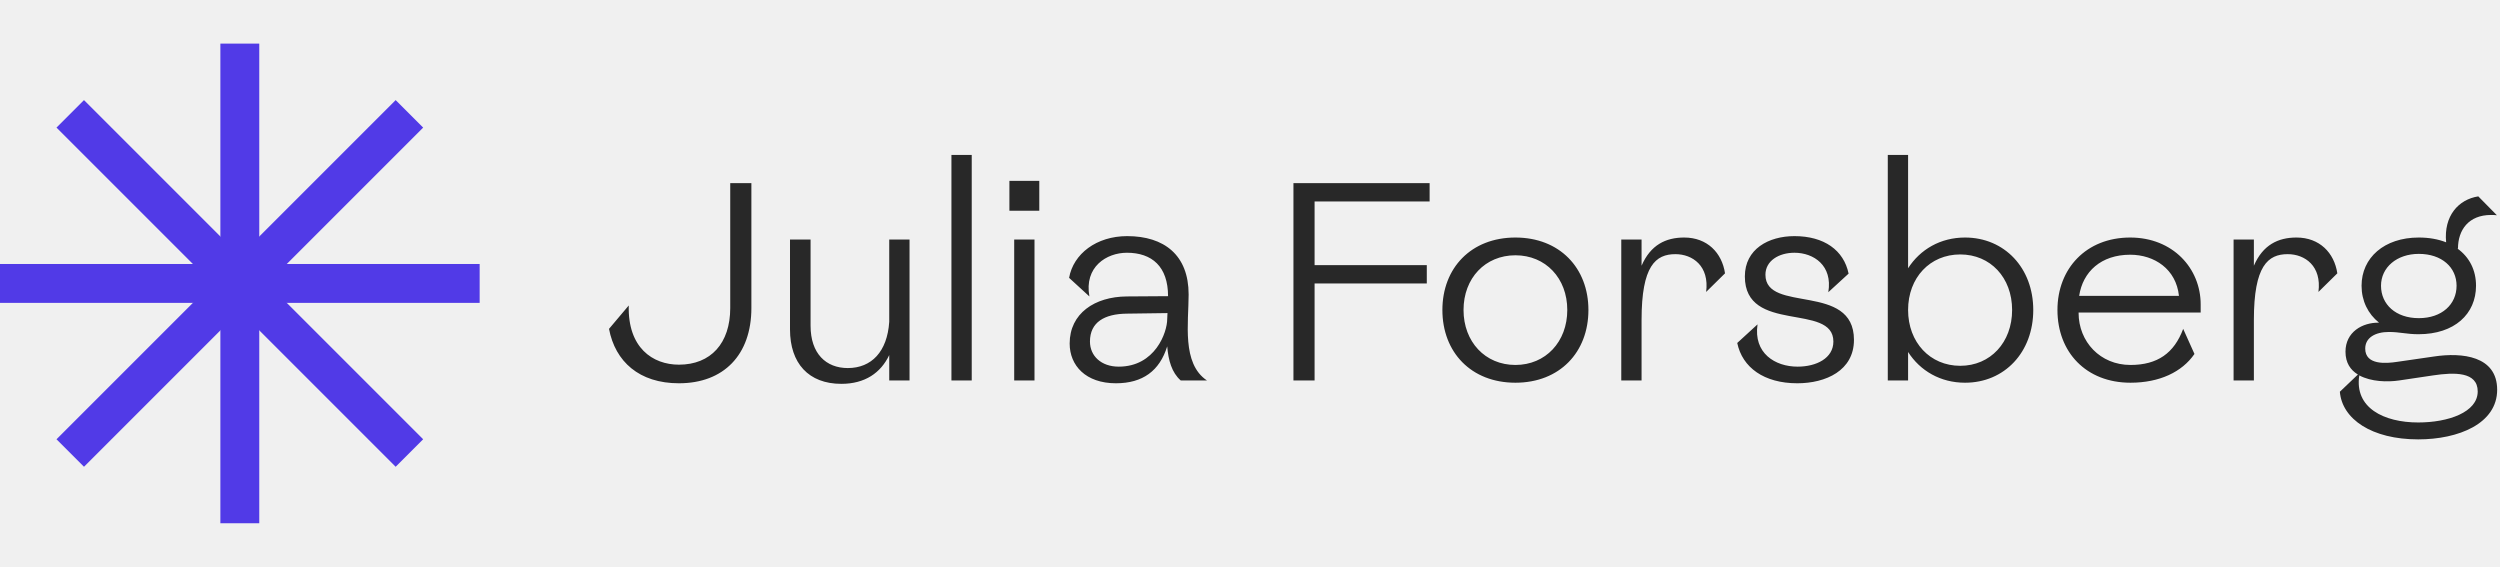
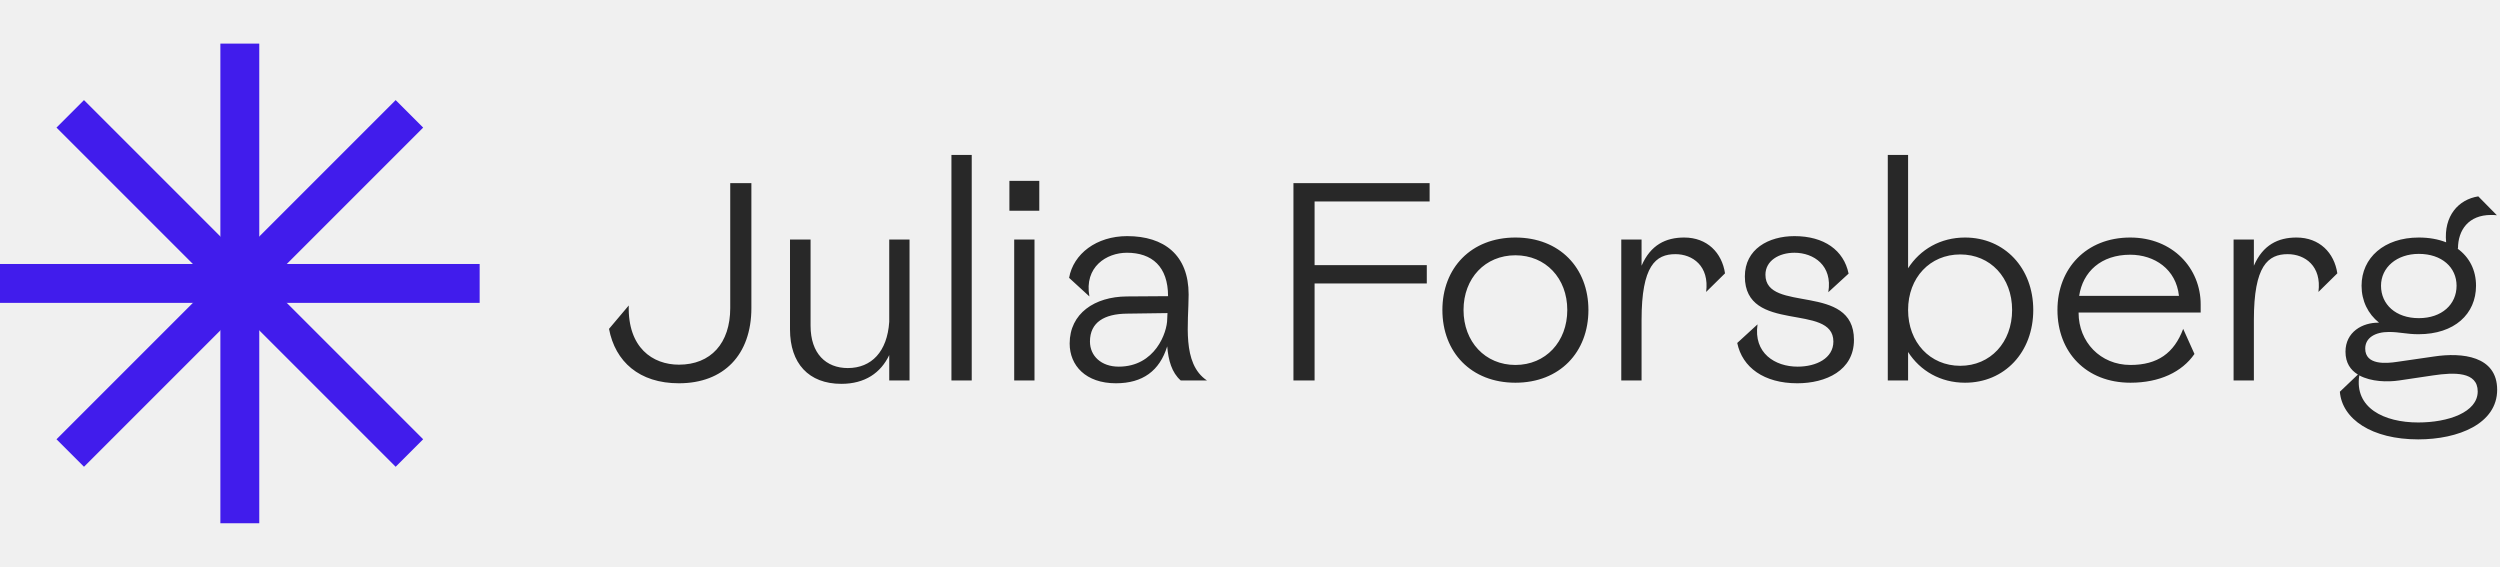
<svg xmlns="http://www.w3.org/2000/svg" width="344" height="78" viewBox="0 0 344 78" fill="none">
-   <g clip-path="url(#clip0_255_173)">
+   <g clip-path="url(#clip0_266_454)">
    <path d="M93.421 52.739C87.951 52.739 84.654 49.752 83.8 45.252L86.516 42.033C86.361 47.852 89.813 50.179 93.421 50.179C97.805 50.179 100.481 47.231 100.481 42.382V25.197H103.391V42.382C103.391 48.821 99.589 52.739 93.421 52.739ZM116.656 50.645C119.915 50.645 122.087 48.395 122.359 44.283V32.955H125.152V52.352H122.359V48.86C121.195 51.304 119.023 52.817 115.764 52.817C111.264 52.817 108.704 49.985 108.704 45.33V32.955H111.535V44.826C111.535 48.666 113.669 50.645 116.656 50.645ZM130.917 52.352V21.317H133.71V52.352H130.917ZM139.554 52.352V32.955H142.347V52.352H139.554ZM138.894 28.998V24.886H143.006V28.998H138.894ZM155.06 34.778C152.267 34.778 149.164 36.718 149.901 40.791L147.108 38.231C147.69 34.934 150.871 32.49 155.099 32.49C160.181 32.49 163.556 35.089 163.556 40.52C163.556 44.399 162.586 50.024 166.077 52.352H162.47C161.228 51.265 160.763 49.559 160.608 47.658C159.56 51.033 157.233 52.739 153.547 52.739C149.396 52.739 147.185 50.295 147.185 47.27C147.185 43.119 150.638 40.83 155.021 40.791L160.724 40.752C160.724 36.679 158.513 34.778 155.06 34.778ZM149.978 46.998C149.978 48.977 151.53 50.451 153.935 50.451C158.94 50.451 160.608 45.757 160.608 43.895L160.646 43.08L155.021 43.158C151.996 43.196 149.978 44.321 149.978 46.998ZM177.978 52.352V25.197H196.715V27.718H180.887V36.485H196.327V39.007H180.887V52.352H177.978ZM208.52 52.662C202.429 52.662 198.473 48.472 198.473 42.653C198.473 36.873 202.429 32.684 208.52 32.684C214.61 32.684 218.567 36.873 218.567 42.653C218.567 48.472 214.61 52.662 208.52 52.662ZM208.52 50.218C212.671 50.218 215.658 47.037 215.658 42.653C215.658 38.27 212.671 35.127 208.52 35.127C204.369 35.127 201.382 38.27 201.382 42.653C201.382 47.037 204.369 50.218 208.52 50.218ZM223.087 52.352V32.955H225.88V36.563C227.122 33.692 229.217 32.684 231.738 32.684C234.919 32.684 236.936 34.778 237.363 37.61L234.764 40.171C235.229 36.602 232.902 34.972 230.536 34.972C227.82 34.972 225.88 36.563 225.88 44.011V52.352H223.087ZM246.919 34.778C244.747 34.778 242.924 35.903 242.924 37.804C242.924 43.158 255.105 38.813 255.105 46.765C255.105 50.994 251.225 52.739 247.307 52.739C242.73 52.739 239.743 50.567 239.044 47.192L241.837 44.632C241.255 48.589 244.242 50.451 247.346 50.451C249.945 50.451 252.273 49.287 252.273 46.998C252.273 41.606 240.092 45.989 240.092 38.037C240.092 34.274 243.35 32.49 246.919 32.49C250.992 32.49 253.708 34.429 254.367 37.649L251.574 40.209C252.195 36.524 249.557 34.778 246.919 34.778ZM262.553 42.653C262.553 47.114 265.579 50.334 269.729 50.334C273.88 50.334 276.867 47.114 276.867 42.653C276.867 38.192 273.88 35.011 269.729 35.011C265.579 35.011 262.553 38.192 262.553 42.653ZM259.76 52.352V21.317H262.553V36.912C264.221 34.313 267.014 32.684 270.389 32.684C275.82 32.684 279.777 36.873 279.777 42.653C279.777 48.472 275.82 52.662 270.389 52.662C267.014 52.662 264.221 51.033 262.553 48.434V52.352H259.76ZM283.105 42.653C283.105 36.951 287.062 32.684 293.113 32.684C299.01 32.684 302.812 36.951 302.812 41.877V43.002H286.014V43.041C286.014 47.037 289.001 50.218 293.152 50.218C296.876 50.218 299.165 48.589 300.406 45.252L301.958 48.705C300.251 51.188 297.148 52.662 293.152 52.662C287.062 52.662 283.105 48.472 283.105 42.653ZM286.092 40.714H299.825C299.437 37.028 296.45 35.05 293.113 35.05C289.118 35.05 286.596 37.377 286.092 40.714ZM307.341 52.352V32.955H310.134V36.563C311.375 33.692 313.47 32.684 315.992 32.684C319.173 32.684 321.19 34.778 321.617 37.61L319.017 40.171C319.483 36.602 317.155 34.972 314.789 34.972C312.073 34.972 310.134 36.563 310.134 44.011V52.352H307.341ZM327.627 39.317C327.627 41.877 329.645 43.778 332.826 43.778C336.007 43.778 338.024 41.877 338.024 39.317C338.024 36.796 336.007 34.934 332.826 34.934C329.8 34.934 327.627 36.796 327.627 39.317ZM321.964 53.903L324.446 51.537C323.438 50.916 322.739 49.946 322.739 48.395C322.739 45.679 325.067 44.36 327.356 44.399C325.843 43.196 324.951 41.412 324.951 39.317C324.951 35.477 328.054 32.684 332.826 32.684C334.261 32.684 335.502 32.916 336.588 33.343C336.239 29.697 338.295 27.447 341.011 27.02L343.571 29.619C343.3 29.58 343.028 29.58 342.757 29.58C339.692 29.58 338.218 31.636 338.218 34.197H338.14C339.808 35.399 340.701 37.184 340.701 39.317C340.701 43.196 337.752 45.989 332.787 45.989C331.119 45.989 330.226 45.679 328.713 45.679C326.851 45.679 325.455 46.455 325.455 47.968C325.455 50.257 328.326 50.024 329.838 49.791L334.92 49.054C338.8 48.472 343.61 48.977 343.61 53.632C343.61 58.287 338.295 60.459 332.748 60.459C326.347 60.459 322.274 57.666 321.964 53.903ZM324.64 51.653C323.942 56.114 328.015 58.132 332.748 58.132C336.86 58.132 340.933 56.735 340.933 53.864C340.933 51.11 337.675 51.227 334.804 51.653L330.11 52.352C328.558 52.584 326.27 52.545 324.64 51.653Z" fill="#282828" />
-     <rect x="30.324" y="6" width="5.351" height="66" fill="#513AE7" />
-     <rect y="41.676" width="5.351" height="66" transform="rotate(-90 0 41.6758)" fill="#513AE7" />
-     <rect x="11.557" y="64.227" width="5.351" height="66" transform="rotate(-135 11.5566 64.2266)" fill="#513AE7" />
-     <rect x="58.225" y="60.443" width="5.351" height="66" transform="rotate(135 58.2246 60.4429)" fill="#513AE7" />
+     <rect x="30.324" y="6" width="5.351" height="66" fill="#411CEC" />
+     <rect y="41.676" width="5.351" height="66" transform="rotate(-90 0 41.6758)" fill="#411CEC" />
+     <rect x="11.557" y="64.227" width="5.351" height="66" transform="rotate(-135 11.5566 64.2266)" fill="#411CEC" />
+     <rect x="58.225" y="60.443" width="5.351" height="66" transform="rotate(135 58.2246 60.4429)" fill="#411CEC" />
  </g>
  <defs>
-     <clipPath id="clip0_255_173">
+     <clipPath id="clip0_266_454">
      <rect width="344" height="78" fill="white" />
    </clipPath>
  </defs>
</svg>
